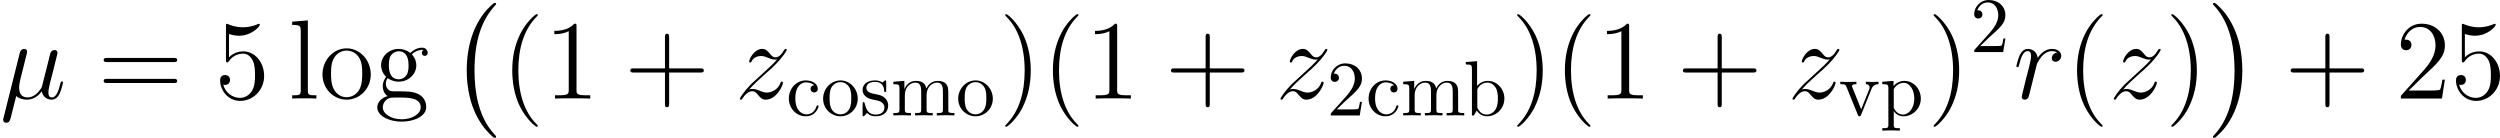
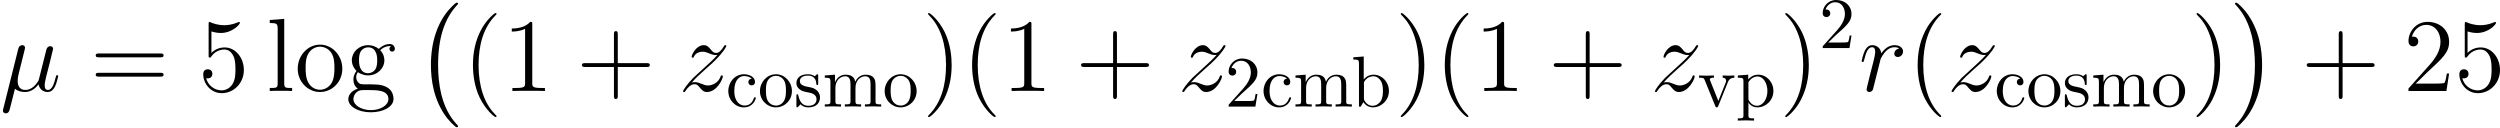
- <svg xmlns="http://www.w3.org/2000/svg" xmlns:xlink="http://www.w3.org/1999/xlink" version="1.1" width="359.999pt" height="19.849pt" viewBox="-.239 -.227 359.999 19.849">
+ <svg xmlns="http://www.w3.org/2000/svg" xmlns:xlink="http://www.w3.org/1999/xlink" version="1.1" width="389.923pt" height="19.849pt" viewBox="-.239 -.227 389.923 19.849">
  <defs>
    <path id="g3-50" d="M1.265-.767L2.321-1.793C3.875-3.168 4.473-3.706 4.473-4.702C4.473-5.838 3.577-6.635 2.361-6.635C1.235-6.635 .498-5.719 .498-4.832C.498-4.274 .996-4.274 1.026-4.274C1.196-4.274 1.544-4.394 1.544-4.802C1.544-5.061 1.365-5.32 1.016-5.32C.936-5.32 .917-5.32 .887-5.31C1.116-5.958 1.654-6.326 2.232-6.326C3.138-6.326 3.567-5.519 3.567-4.702C3.567-3.905 3.068-3.118 2.521-2.501L.608-.369C.498-.259 .498-.239 .498 0H4.194L4.473-1.733H4.224C4.174-1.435 4.105-.996 4.005-.847C3.935-.767 3.278-.767 3.059-.767H1.265Z" />
    <path id="g3-98" d="M1.714-3.756V-6.914L.279-6.804V-6.496C.976-6.496 1.056-6.426 1.056-5.938V0H1.305C1.315-.01 1.395-.149 1.664-.618C1.813-.389 2.232 .11 2.969 .11C4.154 .11 5.191-.867 5.191-2.152C5.191-3.417 4.214-4.403 3.078-4.403C2.301-4.403 1.873-3.935 1.714-3.756ZM1.743-1.136V-3.188C1.743-3.377 1.743-3.387 1.853-3.547C2.242-4.105 2.79-4.184 3.029-4.184C3.477-4.184 3.836-3.925 4.075-3.547C4.334-3.138 4.364-2.57 4.364-2.162C4.364-1.793 4.344-1.196 4.055-.747C3.846-.438 3.467-.11 2.929-.11C2.481-.11 2.122-.349 1.883-.717C1.743-.927 1.743-.956 1.743-1.136Z" />
    <path id="g3-99" d="M1.166-2.172C1.166-3.796 1.983-4.214 2.511-4.214C2.6-4.214 3.228-4.204 3.577-3.846C3.168-3.816 3.108-3.517 3.108-3.387C3.108-3.128 3.288-2.929 3.567-2.929C3.826-2.929 4.025-3.098 4.025-3.397C4.025-4.075 3.268-4.463 2.501-4.463C1.255-4.463 .339-3.387 .339-2.152C.339-.877 1.325 .11 2.481 .11C3.816 .11 4.134-1.086 4.134-1.186S4.035-1.285 4.005-1.285C3.915-1.285 3.895-1.245 3.875-1.186C3.587-.259 2.939-.139 2.57-.139C2.042-.139 1.166-.568 1.166-2.172Z" />
    <path id="g3-109" d="M1.096-3.427V-.757C1.096-.309 .986-.309 .319-.309V0C.667-.01 1.176-.03 1.445-.03C1.704-.03 2.222-.01 2.56 0V-.309C1.893-.309 1.783-.309 1.783-.757V-2.59C1.783-3.626 2.491-4.184 3.128-4.184C3.756-4.184 3.866-3.646 3.866-3.078V-.757C3.866-.309 3.756-.309 3.088-.309V0C3.437-.01 3.945-.03 4.214-.03C4.473-.03 4.991-.01 5.33 0V-.309C4.663-.309 4.553-.309 4.553-.757V-2.59C4.553-3.626 5.26-4.184 5.898-4.184C6.526-4.184 6.635-3.646 6.635-3.078V-.757C6.635-.309 6.526-.309 5.858-.309V0C6.207-.01 6.715-.03 6.984-.03C7.243-.03 7.761-.01 8.1 0V-.309C7.582-.309 7.333-.309 7.323-.608V-2.511C7.323-3.367 7.323-3.676 7.014-4.035C6.874-4.204 6.545-4.403 5.968-4.403C5.131-4.403 4.692-3.806 4.523-3.427C4.384-4.294 3.646-4.403 3.198-4.403C2.471-4.403 2.002-3.975 1.724-3.357V-4.403L.319-4.294V-3.985C1.016-3.985 1.096-3.915 1.096-3.427Z" />
    <path id="g3-111" d="M4.692-2.132C4.692-3.407 3.696-4.463 2.491-4.463C1.245-4.463 .279-3.377 .279-2.132C.279-.847 1.315 .11 2.481 .11C3.686 .11 4.692-.867 4.692-2.132ZM2.491-.139C2.062-.139 1.624-.349 1.355-.807C1.106-1.245 1.106-1.853 1.106-2.212C1.106-2.6 1.106-3.138 1.345-3.577C1.614-4.035 2.082-4.244 2.481-4.244C2.919-4.244 3.347-4.025 3.606-3.597S3.866-2.59 3.866-2.212C3.866-1.853 3.866-1.315 3.646-.877C3.427-.428 2.989-.139 2.491-.139Z" />
    <path id="g3-112" d="M1.714-3.746V-4.403L.279-4.294V-3.985C.986-3.985 1.056-3.925 1.056-3.487V1.176C1.056 1.624 .946 1.624 .279 1.624V1.933C.618 1.923 1.136 1.903 1.395 1.903C1.664 1.903 2.172 1.923 2.521 1.933V1.624C1.853 1.624 1.743 1.624 1.743 1.176V-.498V-.588C1.793-.428 2.212 .11 2.969 .11C4.154 .11 5.191-.867 5.191-2.152C5.191-3.417 4.224-4.403 3.108-4.403C2.331-4.403 1.913-3.965 1.714-3.746ZM1.743-1.136V-3.357C2.032-3.866 2.521-4.154 3.029-4.154C3.756-4.154 4.364-3.278 4.364-2.152C4.364-.946 3.666-.11 2.929-.11C2.531-.11 2.152-.309 1.883-.717C1.743-.927 1.743-.936 1.743-1.136Z" />
    <path id="g3-115" d="M2.072-1.933C2.291-1.893 3.108-1.733 3.108-1.016C3.108-.508 2.76-.11 1.983-.11C1.146-.11 .787-.677 .598-1.524C.568-1.654 .558-1.694 .458-1.694C.329-1.694 .329-1.624 .329-1.445V-.13C.329 .04 .329 .11 .438 .11C.488 .11 .498 .1 .687-.09C.707-.11 .707-.13 .887-.319C1.325 .1 1.773 .11 1.983 .11C3.128 .11 3.587-.558 3.587-1.275C3.587-1.803 3.288-2.102 3.168-2.222C2.839-2.54 2.451-2.62 2.032-2.7C1.474-2.809 .807-2.939 .807-3.517C.807-3.866 1.066-4.274 1.923-4.274C3.019-4.274 3.068-3.377 3.088-3.068C3.098-2.979 3.188-2.979 3.208-2.979C3.337-2.979 3.337-3.029 3.337-3.218V-4.224C3.337-4.394 3.337-4.463 3.228-4.463C3.178-4.463 3.158-4.463 3.029-4.344C2.999-4.304 2.899-4.214 2.859-4.184C2.481-4.463 2.072-4.463 1.923-4.463C.707-4.463 .329-3.796 .329-3.238C.329-2.889 .488-2.61 .757-2.391C1.076-2.132 1.355-2.072 2.072-1.933Z" />
    <path id="g3-118" d="M4.144-3.318C4.234-3.547 4.403-3.975 5.061-3.985V-4.294C4.832-4.274 4.543-4.264 4.314-4.264C4.075-4.264 3.616-4.284 3.447-4.294V-3.985C3.816-3.975 3.925-3.746 3.925-3.557C3.925-3.467 3.905-3.427 3.866-3.318L2.849-.777L1.733-3.557C1.674-3.686 1.674-3.706 1.674-3.726C1.674-3.985 2.062-3.985 2.242-3.985V-4.294C1.943-4.284 1.385-4.264 1.156-4.264C.887-4.264 .488-4.274 .189-4.294V-3.985C.817-3.985 .857-3.925 .986-3.616L2.421-.08C2.481 .06 2.501 .11 2.63 .11S2.8 .02 2.839-.08L4.144-3.318Z" />
    <path id="g0-0" d="M5.925 16.484C5.925 16.426 5.896 16.398 5.868 16.355C5.208 15.652 4.232 14.49 3.63 12.151C3.3 10.846 3.171 9.368 3.171 8.034C3.171 4.261 4.074 1.621 5.796-.244C5.925-.373 5.925-.402 5.925-.43C5.925-.574 5.81-.574 5.753-.574C5.538-.574 4.763 .287 4.576 .502C3.113 2.238 2.181 4.82 2.181 8.02C2.181 10.057 2.539 12.94 4.419 15.365C4.562 15.537 5.495 16.627 5.753 16.627C5.81 16.627 5.925 16.627 5.925 16.484Z" />
    <path id="g0-1" d="M4.376 8.034C4.376 5.997 4.017 3.113 2.138 .689C1.994 .516 1.062-.574 .803-.574C.732-.574 .631-.545 .631-.43C.631-.373 .66-.33 .717-.287C1.406 .459 2.338 1.621 2.927 3.902C3.257 5.208 3.386 6.685 3.386 8.02C3.386 9.468 3.257 10.932 2.884 12.338C2.338 14.346 1.492 15.494 .76 16.297C.631 16.426 .631 16.455 .631 16.484C.631 16.599 .732 16.627 .803 16.627C1.019 16.627 1.808 15.752 1.98 15.551C3.443 13.815 4.376 11.233 4.376 8.034Z" />
    <path id="g2-40" d="M4.663 3.486C4.663 3.443 4.663 3.414 4.419 3.171C2.984 1.722 2.181-.646 2.181-3.572C2.181-6.355 2.855-8.751 4.519-10.444C4.663-10.573 4.663-10.602 4.663-10.645C4.663-10.731 4.591-10.76 4.533-10.76C4.347-10.76 3.171-9.727 2.468-8.321C1.736-6.872 1.406-5.337 1.406-3.572C1.406-2.295 1.607-.588 2.353 .947C3.199 2.668 4.376 3.601 4.533 3.601C4.591 3.601 4.663 3.572 4.663 3.486Z" />
    <path id="g2-41" d="M4.046-3.572C4.046-4.663 3.902-6.441 3.099-8.106C2.252-9.827 1.076-10.76 .918-10.76C.861-10.76 .789-10.731 .789-10.645C.789-10.602 .789-10.573 1.033-10.329C2.468-8.88 3.271-6.513 3.271-3.587C3.271-.803 2.597 1.592 .933 3.285C.789 3.414 .789 3.443 .789 3.486C.789 3.572 .861 3.601 .918 3.601C1.105 3.601 2.281 2.568 2.984 1.162C3.716-.301 4.046-1.851 4.046-3.572Z" />
    <path id="g2-43" d="M5.724-3.314H9.684C9.885-3.314 10.143-3.314 10.143-3.572C10.143-3.845 9.899-3.845 9.684-3.845H5.724V-7.804C5.724-8.005 5.724-8.263 5.466-8.263C5.193-8.263 5.193-8.02 5.193-7.804V-3.845H1.234C1.033-3.845 .775-3.845 .775-3.587C.775-3.314 1.019-3.314 1.234-3.314H5.193V.646C5.193 .846 5.193 1.105 5.452 1.105C5.724 1.105 5.724 .861 5.724 .646V-3.314Z" />
    <path id="g2-49" d="M4.132-9.196C4.132-9.526 4.132-9.54 3.845-9.54C3.5-9.153 2.783-8.622 1.306-8.622V-8.206C1.635-8.206 2.353-8.206 3.142-8.579V-1.105C3.142-.588 3.099-.416 1.836-.416H1.392V0C1.779-.029 3.171-.029 3.644-.029S5.495-.029 5.882 0V-.416H5.437C4.175-.416 4.132-.588 4.132-1.105V-9.196Z" />
    <path id="g2-50" d="M6.312-2.41H5.997C5.954-2.166 5.839-1.377 5.695-1.148C5.595-1.019 4.777-1.019 4.347-1.019H1.693C2.08-1.349 2.955-2.267 3.328-2.611C5.509-4.619 6.312-5.365 6.312-6.786C6.312-8.436 5.007-9.54 3.343-9.54S.703-8.12 .703-6.886C.703-6.155 1.334-6.155 1.377-6.155C1.679-6.155 2.052-6.37 2.052-6.829C2.052-7.23 1.779-7.503 1.377-7.503C1.248-7.503 1.219-7.503 1.176-7.489C1.449-8.464 2.224-9.124 3.156-9.124C4.376-9.124 5.122-8.106 5.122-6.786C5.122-5.566 4.419-4.505 3.601-3.587L.703-.344V0H5.939L6.312-2.41Z" />
    <path id="g2-53" d="M1.836-8.22C2.453-8.02 2.955-8.005 3.113-8.005C4.734-8.005 5.767-9.196 5.767-9.397C5.767-9.454 5.738-9.526 5.652-9.526C5.624-9.526 5.595-9.526 5.466-9.468C4.663-9.124 3.974-9.081 3.601-9.081C2.654-9.081 1.98-9.368 1.707-9.483C1.607-9.526 1.578-9.526 1.564-9.526C1.449-9.526 1.449-9.44 1.449-9.21V-4.949C1.449-4.691 1.449-4.605 1.621-4.605C1.693-4.605 1.707-4.619 1.851-4.792C2.252-5.38 2.927-5.724 3.644-5.724C4.404-5.724 4.777-5.021 4.892-4.777C5.136-4.218 5.15-3.515 5.15-2.97S5.15-1.607 4.749-.961C4.433-.445 3.873-.086 3.242-.086C2.295-.086 1.363-.732 1.105-1.779C1.176-1.75 1.262-1.736 1.334-1.736C1.578-1.736 1.965-1.879 1.965-2.367C1.965-2.769 1.693-2.998 1.334-2.998C1.076-2.998 .703-2.869 .703-2.31C.703-1.09 1.679 .301 3.271 .301C4.892 .301 6.312-1.062 6.312-2.884C6.312-4.591 5.165-6.011 3.658-6.011C2.841-6.011 2.209-5.652 1.836-5.251V-8.22Z" />
    <path id="g2-61" d="M9.684-4.648C9.885-4.648 10.143-4.648 10.143-4.906C10.143-5.179 9.899-5.179 9.684-5.179H1.234C1.033-5.179 .775-5.179 .775-4.921C.775-4.648 1.019-4.648 1.234-4.648H9.684ZM9.684-1.98C9.885-1.98 10.143-1.98 10.143-2.238C10.143-2.511 9.899-2.511 9.684-2.511H1.234C1.033-2.511 .775-2.511 .775-2.252C.775-1.98 1.019-1.98 1.234-1.98H9.684Z" />
    <path id="g2-103" d="M1.707-2.597C2.381-2.152 2.955-2.152 3.113-2.152C4.404-2.152 5.365-3.127 5.365-4.232C5.365-4.619 5.251-5.165 4.792-5.624C5.351-6.198 6.025-6.198 6.097-6.198C6.155-6.198 6.226-6.198 6.284-6.169C6.14-6.111 6.068-5.968 6.068-5.81C6.068-5.609 6.212-5.437 6.441-5.437C6.556-5.437 6.814-5.509 6.814-5.825C6.814-6.083 6.614-6.484 6.111-6.484C5.365-6.484 4.806-6.025 4.605-5.81C4.175-6.14 3.673-6.327 3.127-6.327C1.836-6.327 .875-5.351 .875-4.246C.875-3.429 1.377-2.898 1.521-2.769C1.349-2.554 1.09-2.138 1.09-1.578C1.09-.746 1.592-.387 1.707-.316C1.047-.129 .387 .387 .387 1.133C.387 2.123 1.736 2.941 3.5 2.941C5.208 2.941 6.628 2.181 6.628 1.105C6.628 .746 6.528-.1 5.667-.545C4.935-.918 4.218-.918 2.984-.918C2.109-.918 2.008-.918 1.75-1.191C1.607-1.334 1.478-1.607 1.478-1.908C1.478-2.152 1.564-2.396 1.707-2.597ZM3.127-2.453C1.865-2.453 1.865-3.902 1.865-4.232C1.865-4.49 1.865-5.079 2.109-5.466C2.381-5.882 2.812-6.025 3.113-6.025C4.376-6.025 4.376-4.576 4.376-4.246C4.376-3.988 4.376-3.4 4.132-3.013C3.859-2.597 3.429-2.453 3.127-2.453ZM3.515 2.64C2.138 2.64 1.09 1.937 1.09 1.119C1.09 1.004 1.119 .445 1.664 .072C1.98-.129 2.109-.129 3.113-.129C4.304-.129 5.925-.129 5.925 1.119C5.925 1.965 4.835 2.64 3.515 2.64Z" />
    <path id="g2-108" d="M2.468-9.956L.473-9.798V-9.382C1.449-9.382 1.564-9.282 1.564-8.579V-1.062C1.564-.416 1.406-.416 .473-.416V0C.875-.029 1.578-.029 2.008-.029S3.156-.029 3.558 0V-.416C2.64-.416 2.468-.416 2.468-1.062V-9.956Z" />
    <path id="g2-111" d="M6.585-3.07C6.585-4.921 5.179-6.398 3.515-6.398C1.793-6.398 .43-4.878 .43-3.07C.43-1.234 1.865 .143 3.5 .143C5.193 .143 6.585-1.262 6.585-3.07ZM3.515-.172C2.984-.172 2.338-.402 1.922-1.105C1.535-1.75 1.521-2.597 1.521-3.199C1.521-3.744 1.521-4.619 1.965-5.265C2.367-5.882 2.998-6.111 3.5-6.111C4.06-6.111 4.663-5.853 5.05-5.294C5.495-4.634 5.495-3.73 5.495-3.199C5.495-2.697 5.495-1.808 5.122-1.133C4.72-.445 4.06-.172 3.515-.172Z" />
    <path id="g1-22" d="M2.066-.316C2.425 .014 2.955 .143 3.443 .143C4.361 .143 4.992-.473 5.322-.918C5.466-.158 6.068 .143 6.571 .143C7.001 .143 7.345-.115 7.603-.631C7.833-1.119 8.034-1.994 8.034-2.052C8.034-2.123 7.976-2.181 7.89-2.181C7.761-2.181 7.747-2.109 7.69-1.894C7.474-1.047 7.202-.143 6.614-.143C6.198-.143 6.169-.516 6.169-.803C6.169-1.133 6.298-1.65 6.398-2.08L6.8-3.63C6.857-3.902 7.015-4.548 7.087-4.806C7.173-5.15 7.331-5.767 7.331-5.825C7.331-6.04 7.159-6.183 6.944-6.183C6.814-6.183 6.513-6.126 6.398-5.695L5.394-1.707C5.322-1.42 5.322-1.392 5.136-1.162C4.964-.918 4.404-.143 3.5-.143C2.697-.143 2.439-.732 2.439-1.406C2.439-1.822 2.568-2.324 2.625-2.568L3.271-5.15C3.343-5.423 3.457-5.882 3.457-5.968C3.457-6.198 3.271-6.327 3.084-6.327C2.955-6.327 2.64-6.284 2.525-5.825L.445 2.482C.43 2.554 .402 2.64 .402 2.726C.402 2.941 .574 3.084 .789 3.084C1.205 3.084 1.291 2.754 1.392 2.353L2.066-.316Z" />
    <path id="g1-114" d="M5.581-5.868C5.136-5.782 4.906-5.466 4.906-5.15C4.906-4.806 5.179-4.691 5.38-4.691C5.782-4.691 6.111-5.036 6.111-5.466C6.111-5.925 5.667-6.327 4.949-6.327C4.376-6.327 3.716-6.068 3.113-5.193C3.013-5.954 2.439-6.327 1.865-6.327C1.306-6.327 1.019-5.896 .846-5.581C.603-5.064 .387-4.203 .387-4.132C.387-4.074 .445-4.003 .545-4.003C.66-4.003 .674-4.017 .76-4.347C.976-5.208 1.248-6.04 1.822-6.04C2.166-6.04 2.267-5.796 2.267-5.38C2.267-5.064 2.123-4.505 2.023-4.06L1.621-2.511C1.564-2.238 1.406-1.592 1.334-1.334C1.234-.961 1.076-.287 1.076-.215C1.076-.014 1.234 .143 1.449 .143C1.607 .143 1.879 .043 1.965-.244C2.008-.359 2.539-2.525 2.625-2.855C2.697-3.171 2.783-3.472 2.855-3.787C2.912-3.988 2.97-4.218 3.013-4.404C3.056-4.533 3.443-5.236 3.802-5.552C3.974-5.71 4.347-6.04 4.935-6.04C5.165-6.04 5.394-5.997 5.581-5.868Z" />
    <path id="g1-122" d="M1.822-1.162C2.439-1.865 2.941-2.31 3.658-2.955C4.519-3.701 4.892-4.06 5.093-4.275C6.097-5.265 6.599-6.097 6.599-6.212S6.484-6.327 6.456-6.327C6.355-6.327 6.327-6.269 6.255-6.169C5.896-5.552 5.552-5.251 5.179-5.251C4.878-5.251 4.72-5.38 4.447-5.724C4.146-6.083 3.902-6.327 3.486-6.327C2.439-6.327 1.808-5.021 1.808-4.72C1.808-4.677 1.822-4.591 1.951-4.591C2.066-4.591 2.08-4.648 2.123-4.749C2.367-5.322 3.056-5.423 3.328-5.423C3.63-5.423 3.917-5.322 4.218-5.193C4.763-4.964 4.992-4.964 5.136-4.964C5.236-4.964 5.294-4.964 5.365-4.978C4.892-4.419 4.117-3.73 3.472-3.142L2.023-1.808C1.148-.918 .617-.072 .617 .029C.617 .115 .689 .143 .775 .143S.875 .129 .976-.043C1.205-.402 1.664-.933 2.195-.933C2.496-.933 2.64-.832 2.927-.473C3.199-.158 3.443 .143 3.902 .143C5.308 .143 6.111-1.679 6.111-2.008C6.111-2.066 6.097-2.152 5.954-2.152C5.839-2.152 5.825-2.095 5.782-1.951C5.466-1.105 4.619-.76 4.06-.76C3.759-.76 3.472-.861 3.171-.99C2.597-1.219 2.439-1.219 2.252-1.219C2.109-1.219 1.951-1.219 1.822-1.162Z" />
  </defs>
  <g id="page1" transform="matrix(1.13 0 0 1.13 -63.98604 -60.77642)">
    <use x="56.413" y="66.142" xlink:href="#g1-22" />
    <use x="68.85" y="66.142" xlink:href="#g2-61" />
    <use x="83.76" y="66.142" xlink:href="#g2-53" />
    <use x="93.175" y="66.142" xlink:href="#g2-108" />
    <use x="97.077" y="66.142" xlink:href="#g2-111" />
    <use x="104.101" y="66.142" xlink:href="#g2-103" />
    <use x="113.71" y="54.522" xlink:href="#g0-0" />
    <use x="120.286" y="66.142" xlink:href="#g2-40" />
    <use x="125.748" y="66.142" xlink:href="#g2-49" />
    <use x="135.96" y="66.142" xlink:href="#g2-43" />
    <use x="150.073" y="66.142" xlink:href="#g1-122" />
    <use x="156.599" y="68.294" xlink:href="#g3-99" />
    <use x="161.027" y="68.294" xlink:href="#g3-111" />
    <use x="166.008" y="68.294" xlink:href="#g3-115" />
    <use x="169.938" y="68.294" xlink:href="#g3-109" />
    <use x="178.24" y="68.294" xlink:href="#g3-111" />
    <use x="183.72" y="66.142" xlink:href="#g2-41" />
    <use x="189.182" y="66.142" xlink:href="#g2-40" />
    <use x="194.645" y="66.142" xlink:href="#g2-49" />
    <use x="204.857" y="66.142" xlink:href="#g2-43" />
    <use x="218.97" y="66.142" xlink:href="#g1-122" />
    <use x="225.496" y="68.294" xlink:href="#g3-50" />
    <use x="230.477" y="68.294" xlink:href="#g3-99" />
    <use x="234.905" y="68.294" xlink:href="#g3-109" />
    <use x="242.93" y="68.294" xlink:href="#g3-98" />
    <use x="248.963" y="66.142" xlink:href="#g2-41" />
    <use x="254.426" y="66.142" xlink:href="#g2-40" />
    <use x="259.889" y="66.142" xlink:href="#g2-49" />
    <use x="270.1" y="66.142" xlink:href="#g2-43" />
    <use x="284.214" y="66.142" xlink:href="#g1-122" />
    <use x="290.74" y="68.294" xlink:href="#g3-118" />
    <use x="295.998" y="68.294" xlink:href="#g3-112" />
    <use x="302.031" y="66.142" xlink:href="#g2-41" />
    <use x="307.493" y="60.219" xlink:href="#g3-50" />
    <use x="312.973" y="66.142" xlink:href="#g1-114" />
    <use x="319.693" y="66.142" xlink:href="#g2-40" />
    <use x="325.156" y="66.142" xlink:href="#g1-122" />
-     <use x="332.321" y="66.142" xlink:href="#g2-41" />
-     <use x="337.784" y="54.522" xlink:href="#g0-1" />
-     <use x="347.547" y="66.142" xlink:href="#g2-43" />
-     <use x="361.66" y="66.142" xlink:href="#g2-50" />
-     <use x="368.684" y="66.142" xlink:href="#g2-53" />
+     <use x="331.682" y="68.294" xlink:href="#g3-99" />
+     <use x="336.109" y="68.294" xlink:href="#g3-111" />
+     <use x="341.091" y="68.294" xlink:href="#g3-115" />
+     <use x="345.021" y="68.294" xlink:href="#g3-109" />
+     <use x="353.323" y="68.294" xlink:href="#g3-111" />
+     <use x="358.802" y="66.142" xlink:href="#g2-41" />
+     <use x="364.265" y="54.522" xlink:href="#g0-1" />
+     <use x="374.028" y="66.142" xlink:href="#g2-43" />
+     <use x="388.142" y="66.142" xlink:href="#g2-50" />
+     <use x="395.165" y="66.142" xlink:href="#g2-53" />
  </g>
</svg>
